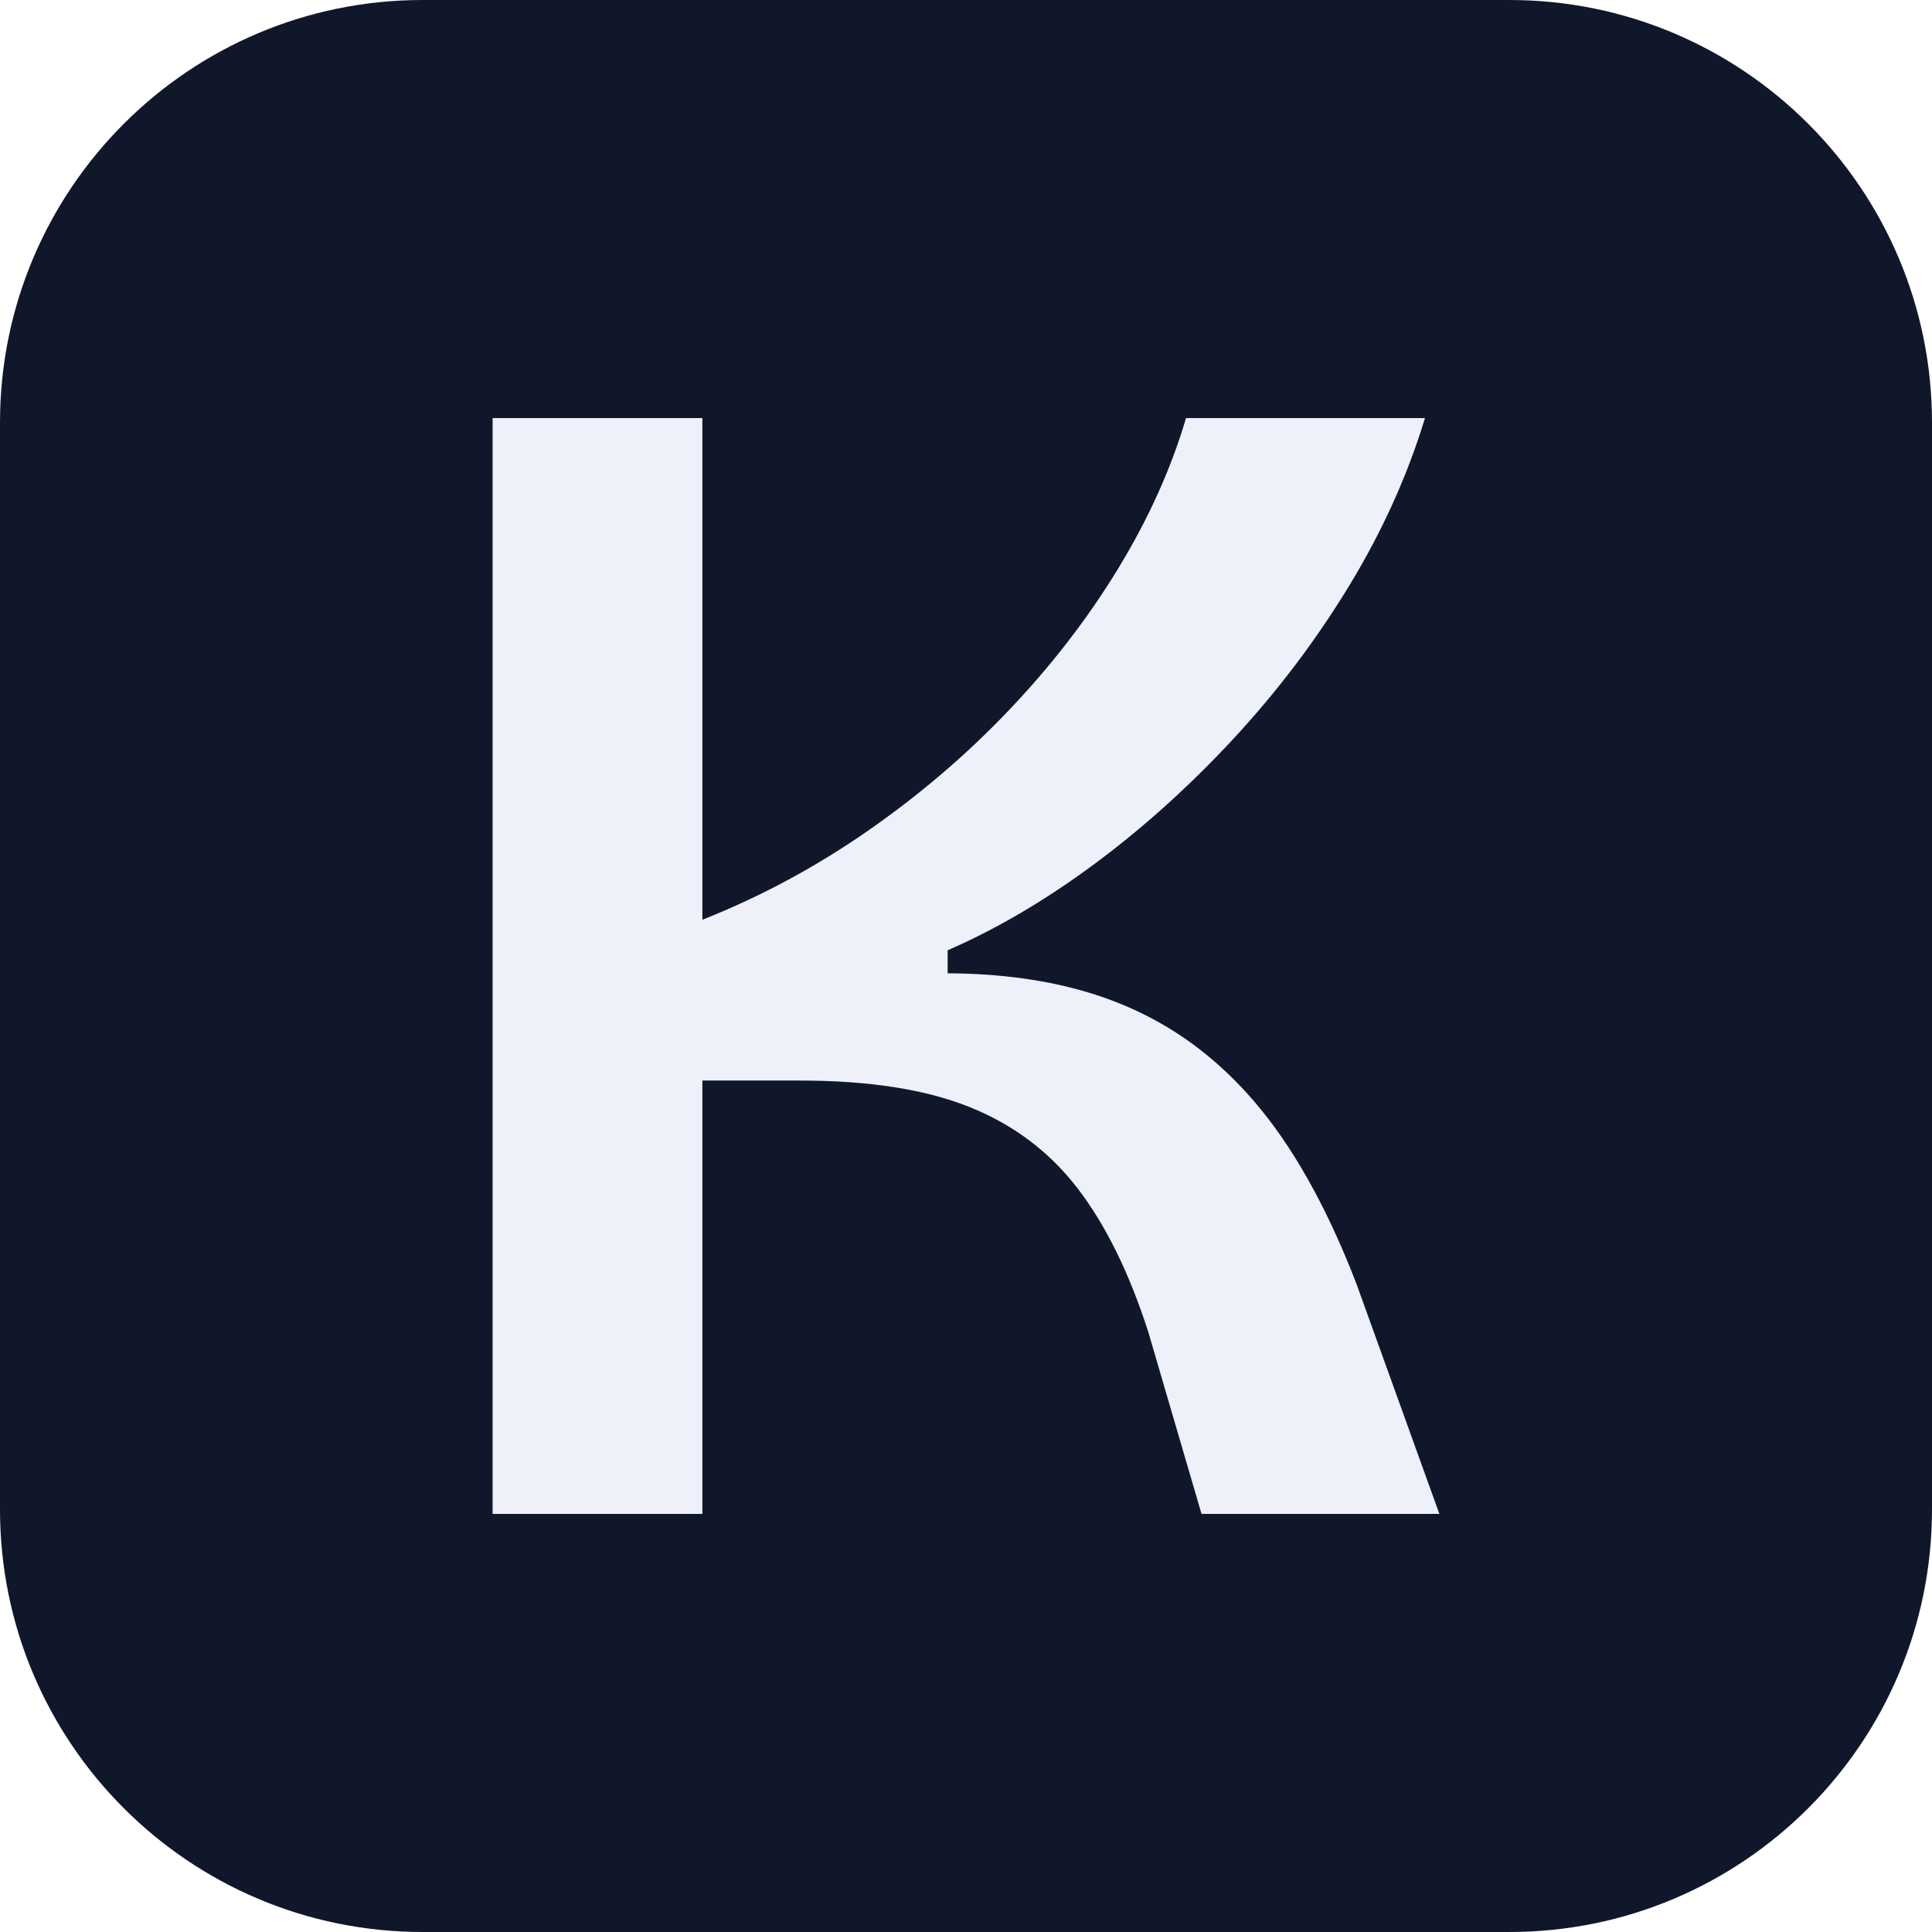
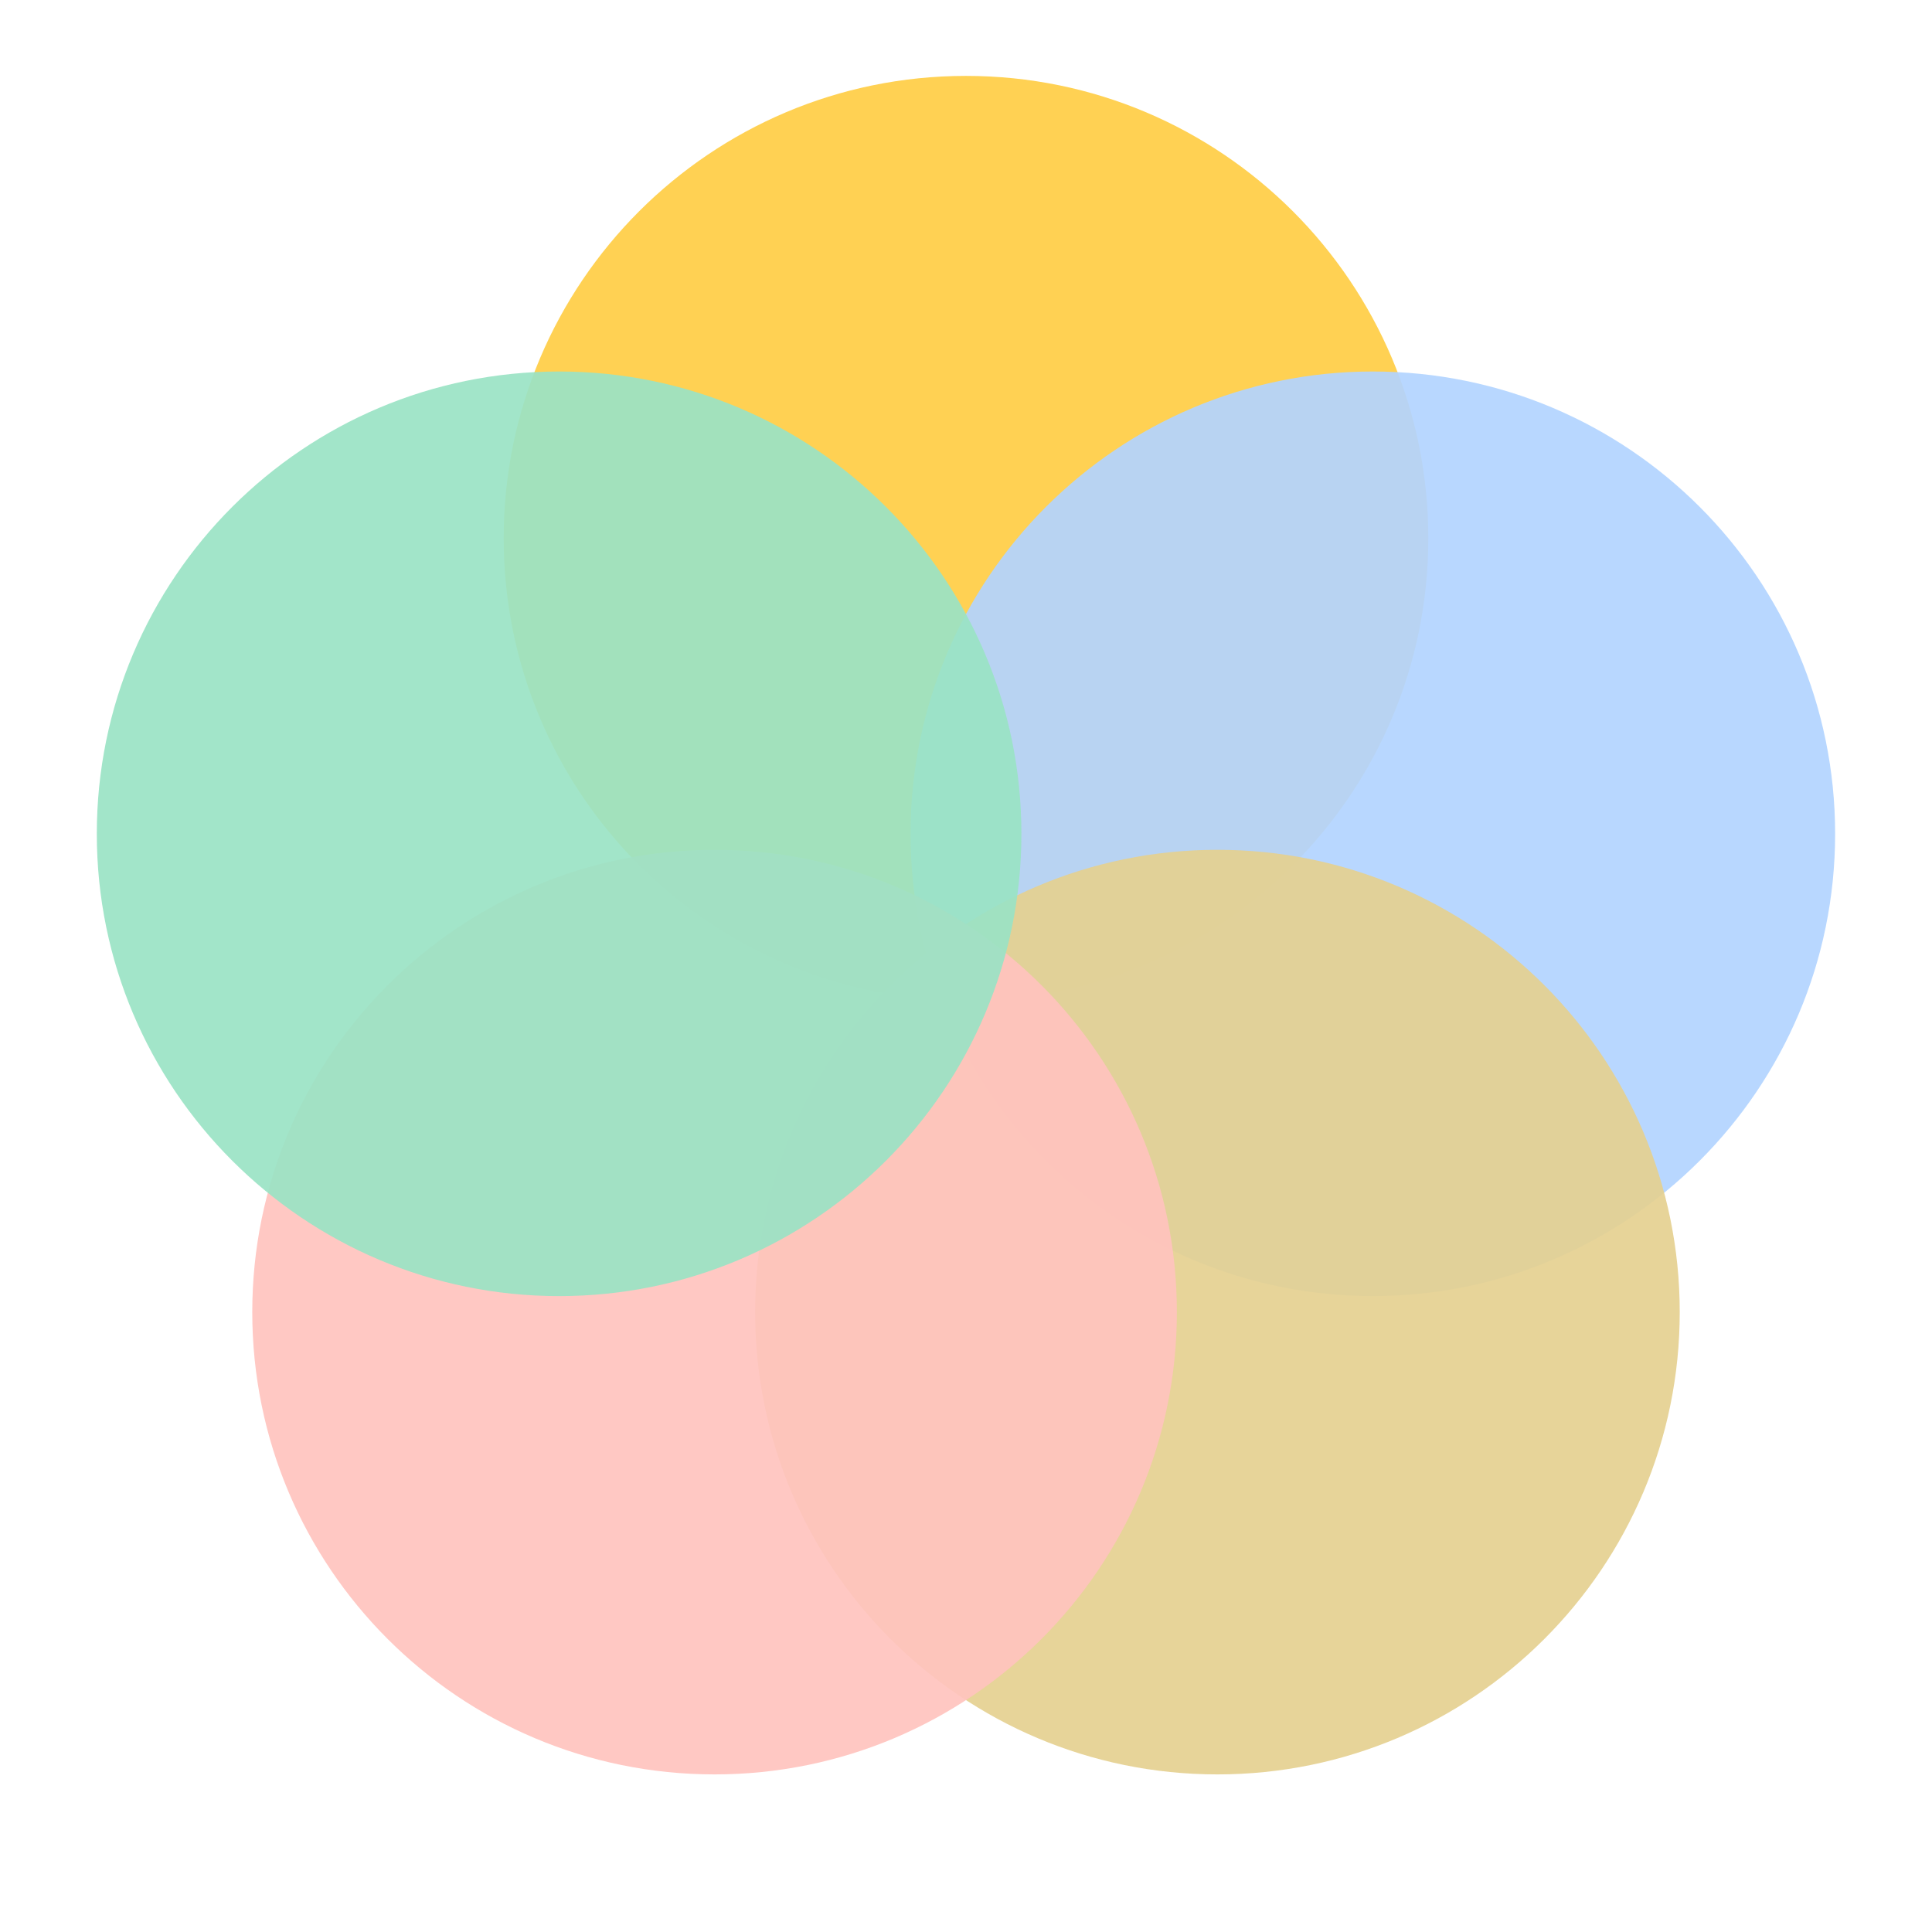
- <svg xmlns="http://www.w3.org/2000/svg" width="32" height="32" viewBox="0 0 32 32" fill="none">
-   <rect width="32" height="32" rx="7" fill="#10172A" />
-   <path transform="translate(6.026 25.075) scale(0.0275 -0.0275)" d="M77.563 0V660H203.914V357.858Q256.359 378.652 303.319 411.247Q350.279 443.842 388.651 484.183Q427.024 524.525 454.361 569.413Q481.698 614.302 495.214 660H639.137Q623.272 607.881 593.256 558.651Q563.241 509.421 523.653 466.743Q484.066 424.064 440.003 391.409Q395.939 358.754 351.638 339.461V325.611Q398.995 325.357 436.594 313.98Q474.193 302.604 503.951 279.409Q533.708 256.215 556.704 221.128Q579.7 186.041 598.176 137.708L647.804 0H504.547L472.507 109.493Q455.317 162.961 429.933 196.032Q404.548 229.103 364.83 245.055Q325.112 261.007 262.573 261.007H203.914V0Z" fill="#EEF0FA" />
+ <svg xmlns="http://www.w3.org/2000/svg" width="28" height="28" viewBox="0 0 28 28" fill="none">
+   <circle opacity="0.92" cx="14" cy="7.8" r="6.7" fill="#FFCD44" />
+   <circle opacity="0.92" cx="19.896" cy="12.084" r="6.7" fill="#B2D4FF" />
+   <circle opacity="0.92" cx="17.644" cy="19.016" r="6.7" fill="#E5D090" />
+   <circle opacity="0.92" cx="10.356" cy="19.016" r="6.7" fill="#FFC3BE" />
+   <circle opacity="0.92" cx="8.103" cy="12.084" r="6.7" fill="#9AE3C4" />
</svg>
